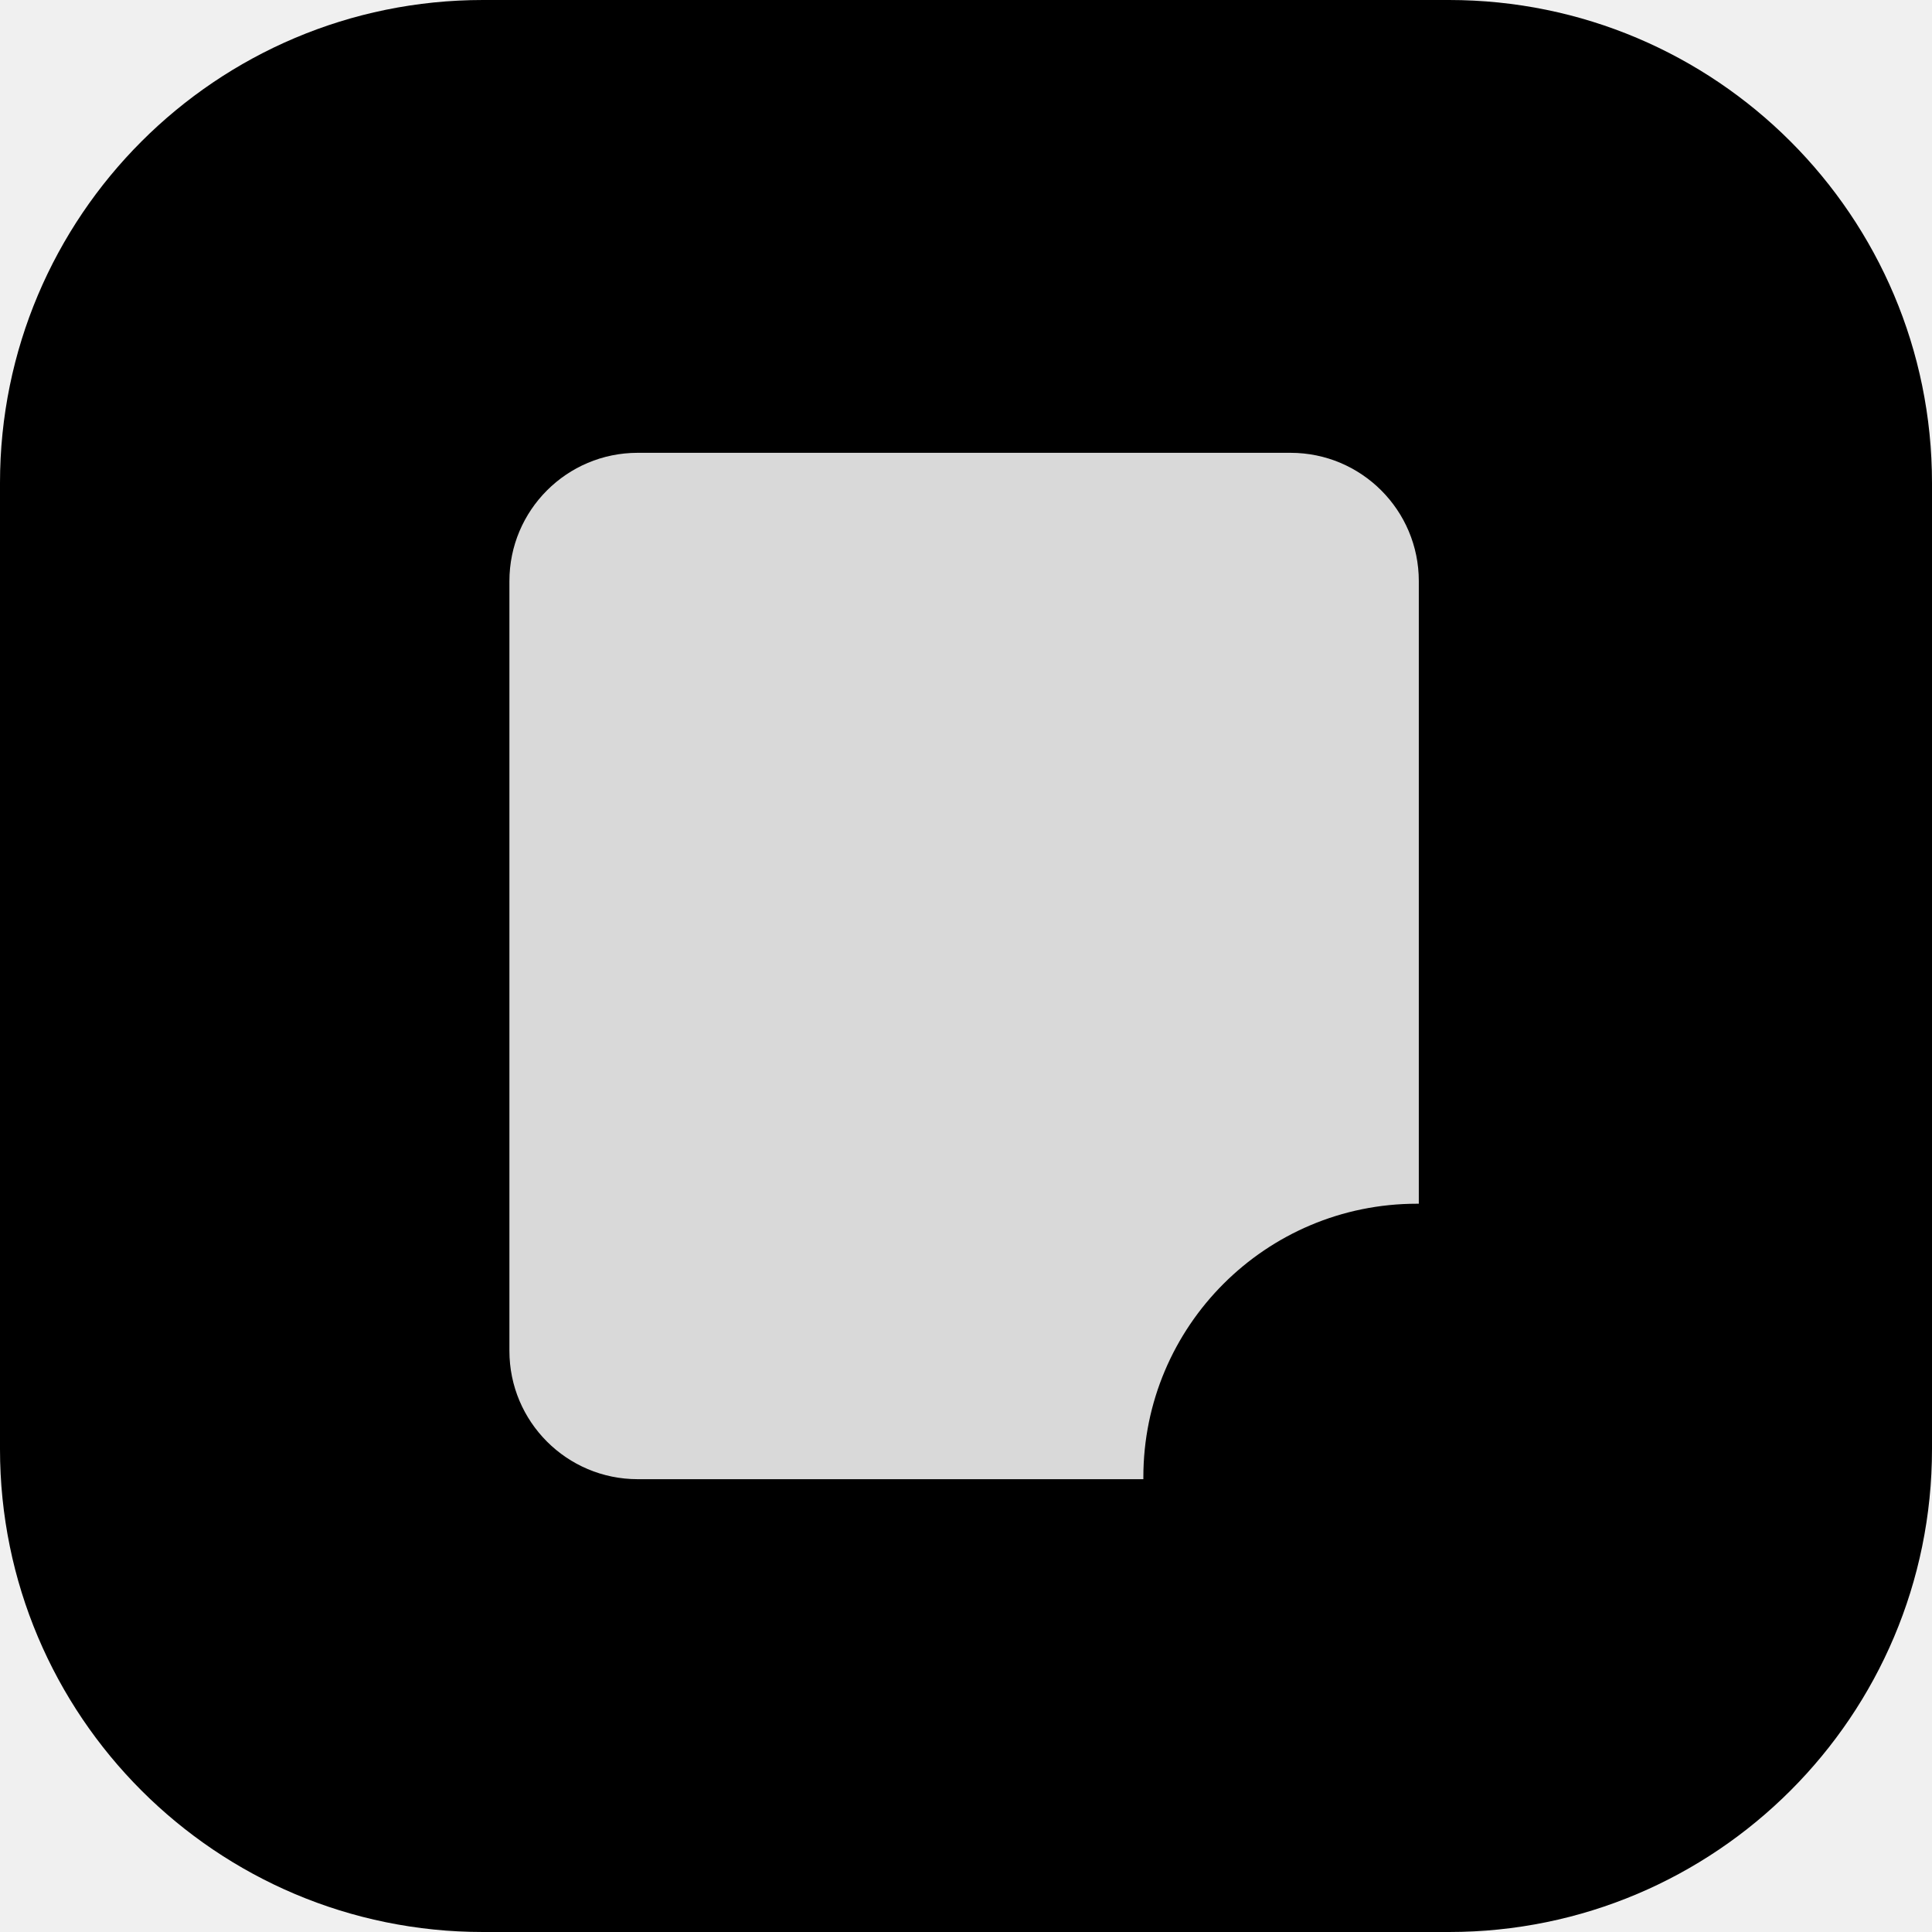
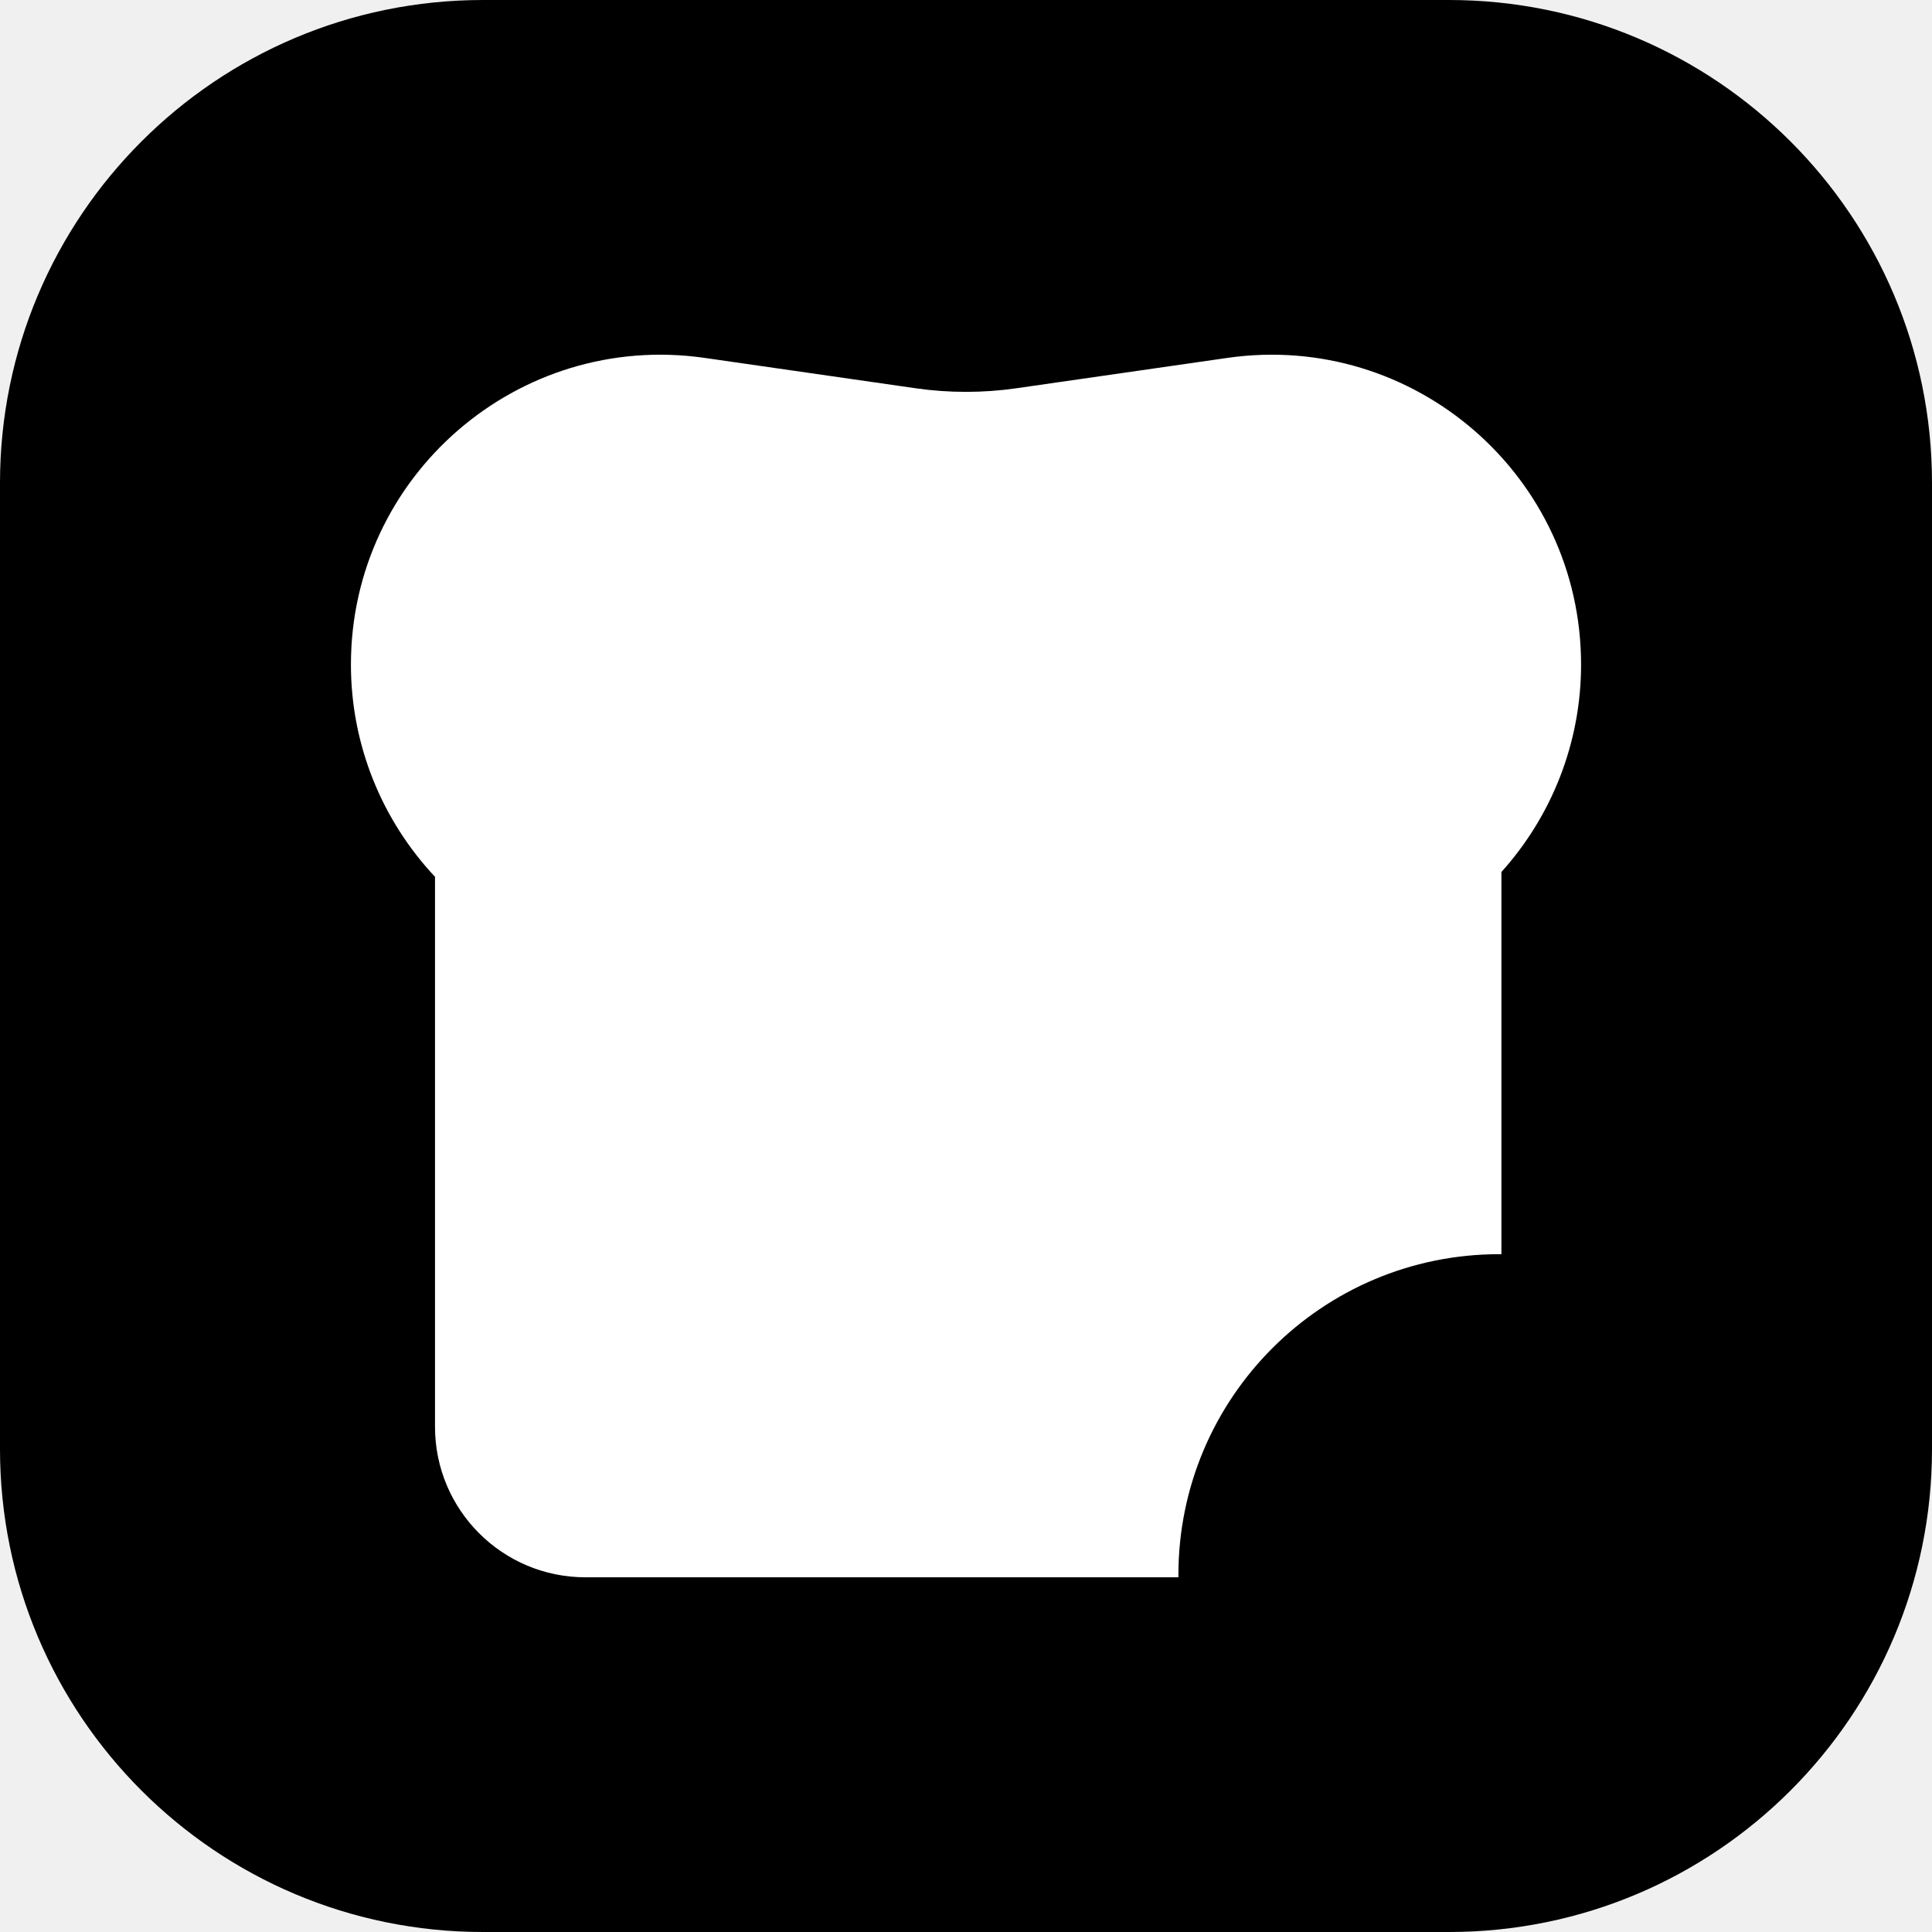
<svg xmlns="http://www.w3.org/2000/svg" width="512" height="512" viewBox="0 0 512 512" fill="none">
  <g clip-path="url(#clip0_182_2)">
    <path d="M384 0H128C57.307 0 0 57.307 0 128V384C0 454.692 57.307 512 128 512H384C454.692 512 512 454.692 512 384V128C512 57.307 454.692 0 384 0Z" fill="black" />
-     <path d="M342 120C360.778 120 376 135.222 376 154V319.003C375.833 319.002 375.667 319 375.5 319C335.459 319 303 351.459 303 391.5C303 391.667 303.002 391.833 303.003 392H169C150.222 392 135 376.778 135 358V154C135 135.222 150.222 120 169 120H342Z" fill="#D9D9D9" />
+     <path d="M325.226 94.853C374.702 87.732 419 126.122 419 176.121C419 196.895 411.18 216.327 397.892 231.084V332.376C397.697 332.375 397.501 332.373 397.306 332.373C350.352 332.373 312.288 370.447 312.288 417.414C312.288 417.609 312.29 417.805 312.291 418H155.151C133.131 418 115.281 400.144 115.281 378.119V232.359C101.281 217.456 93 197.499 93 176.121C93 126.122 137.298 87.732 186.774 94.853L242.639 102.893C251.501 104.168 260.499 104.168 269.361 102.893L325.226 94.853Z" fill="white" />
  </g>
  <defs>
    <clipPath id="clip0_182_2">
      <rect width="512" height="512" fill="white" />
    </clipPath>
  </defs>
</svg>
